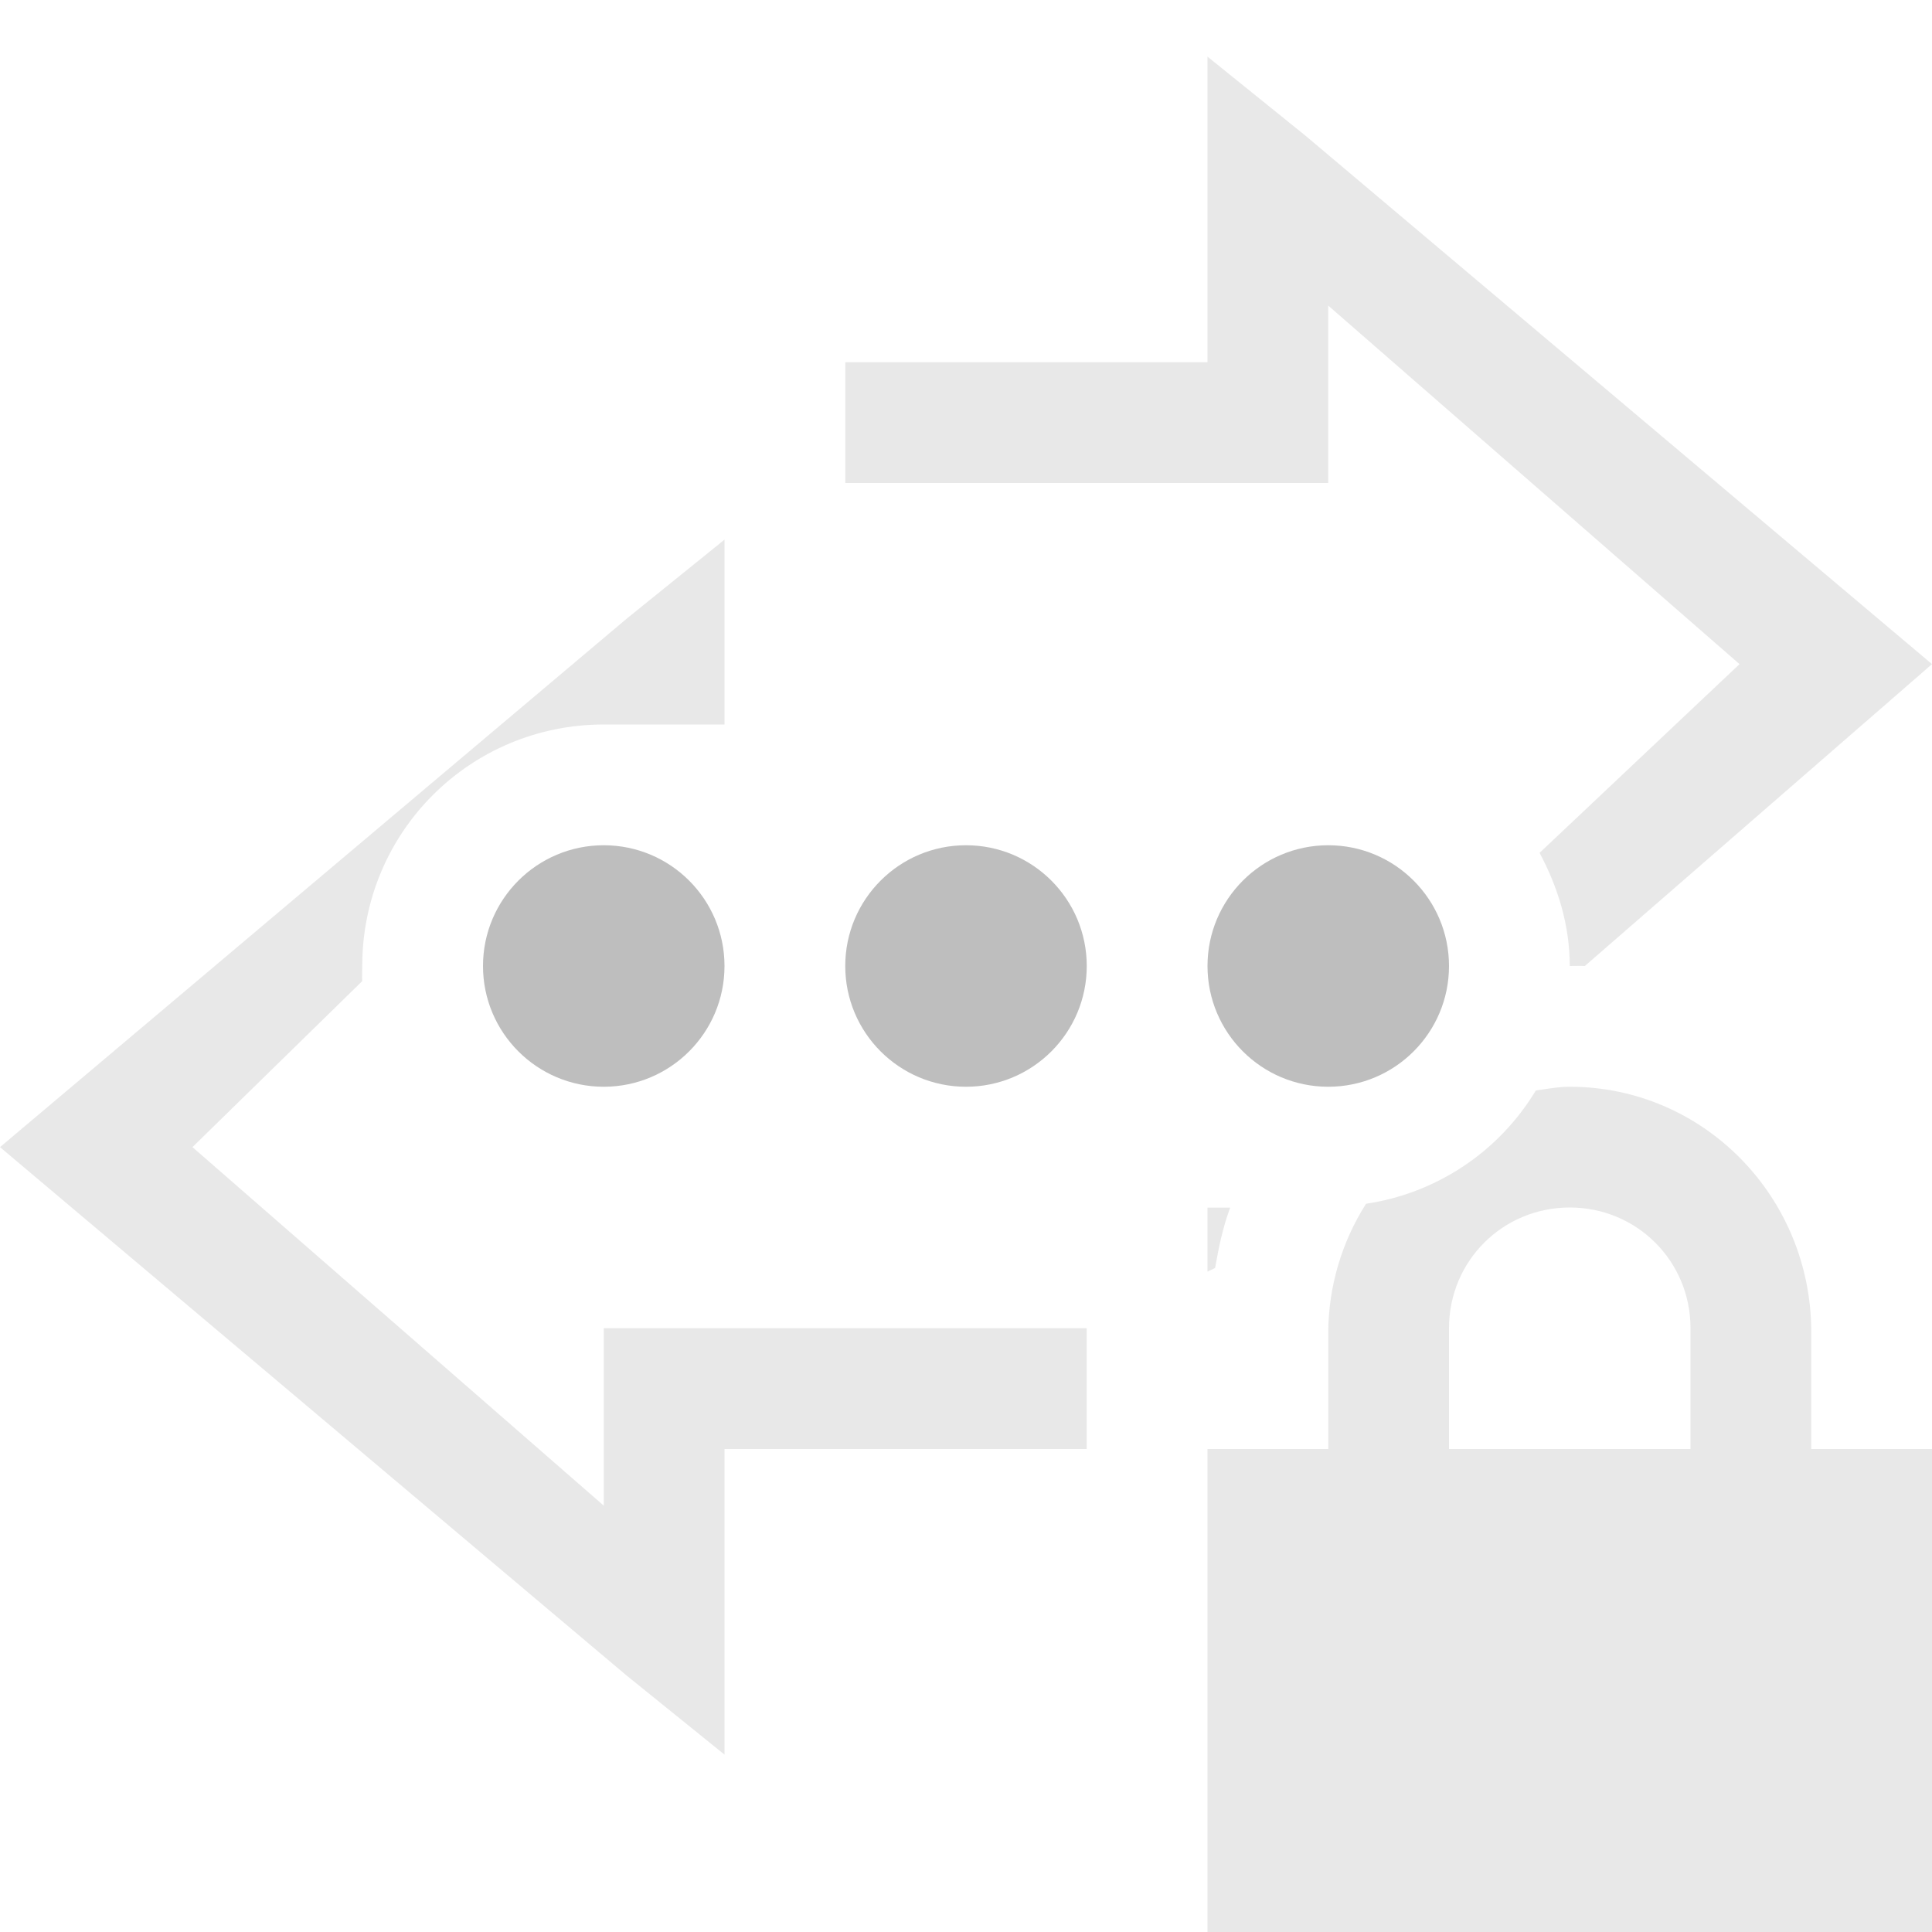
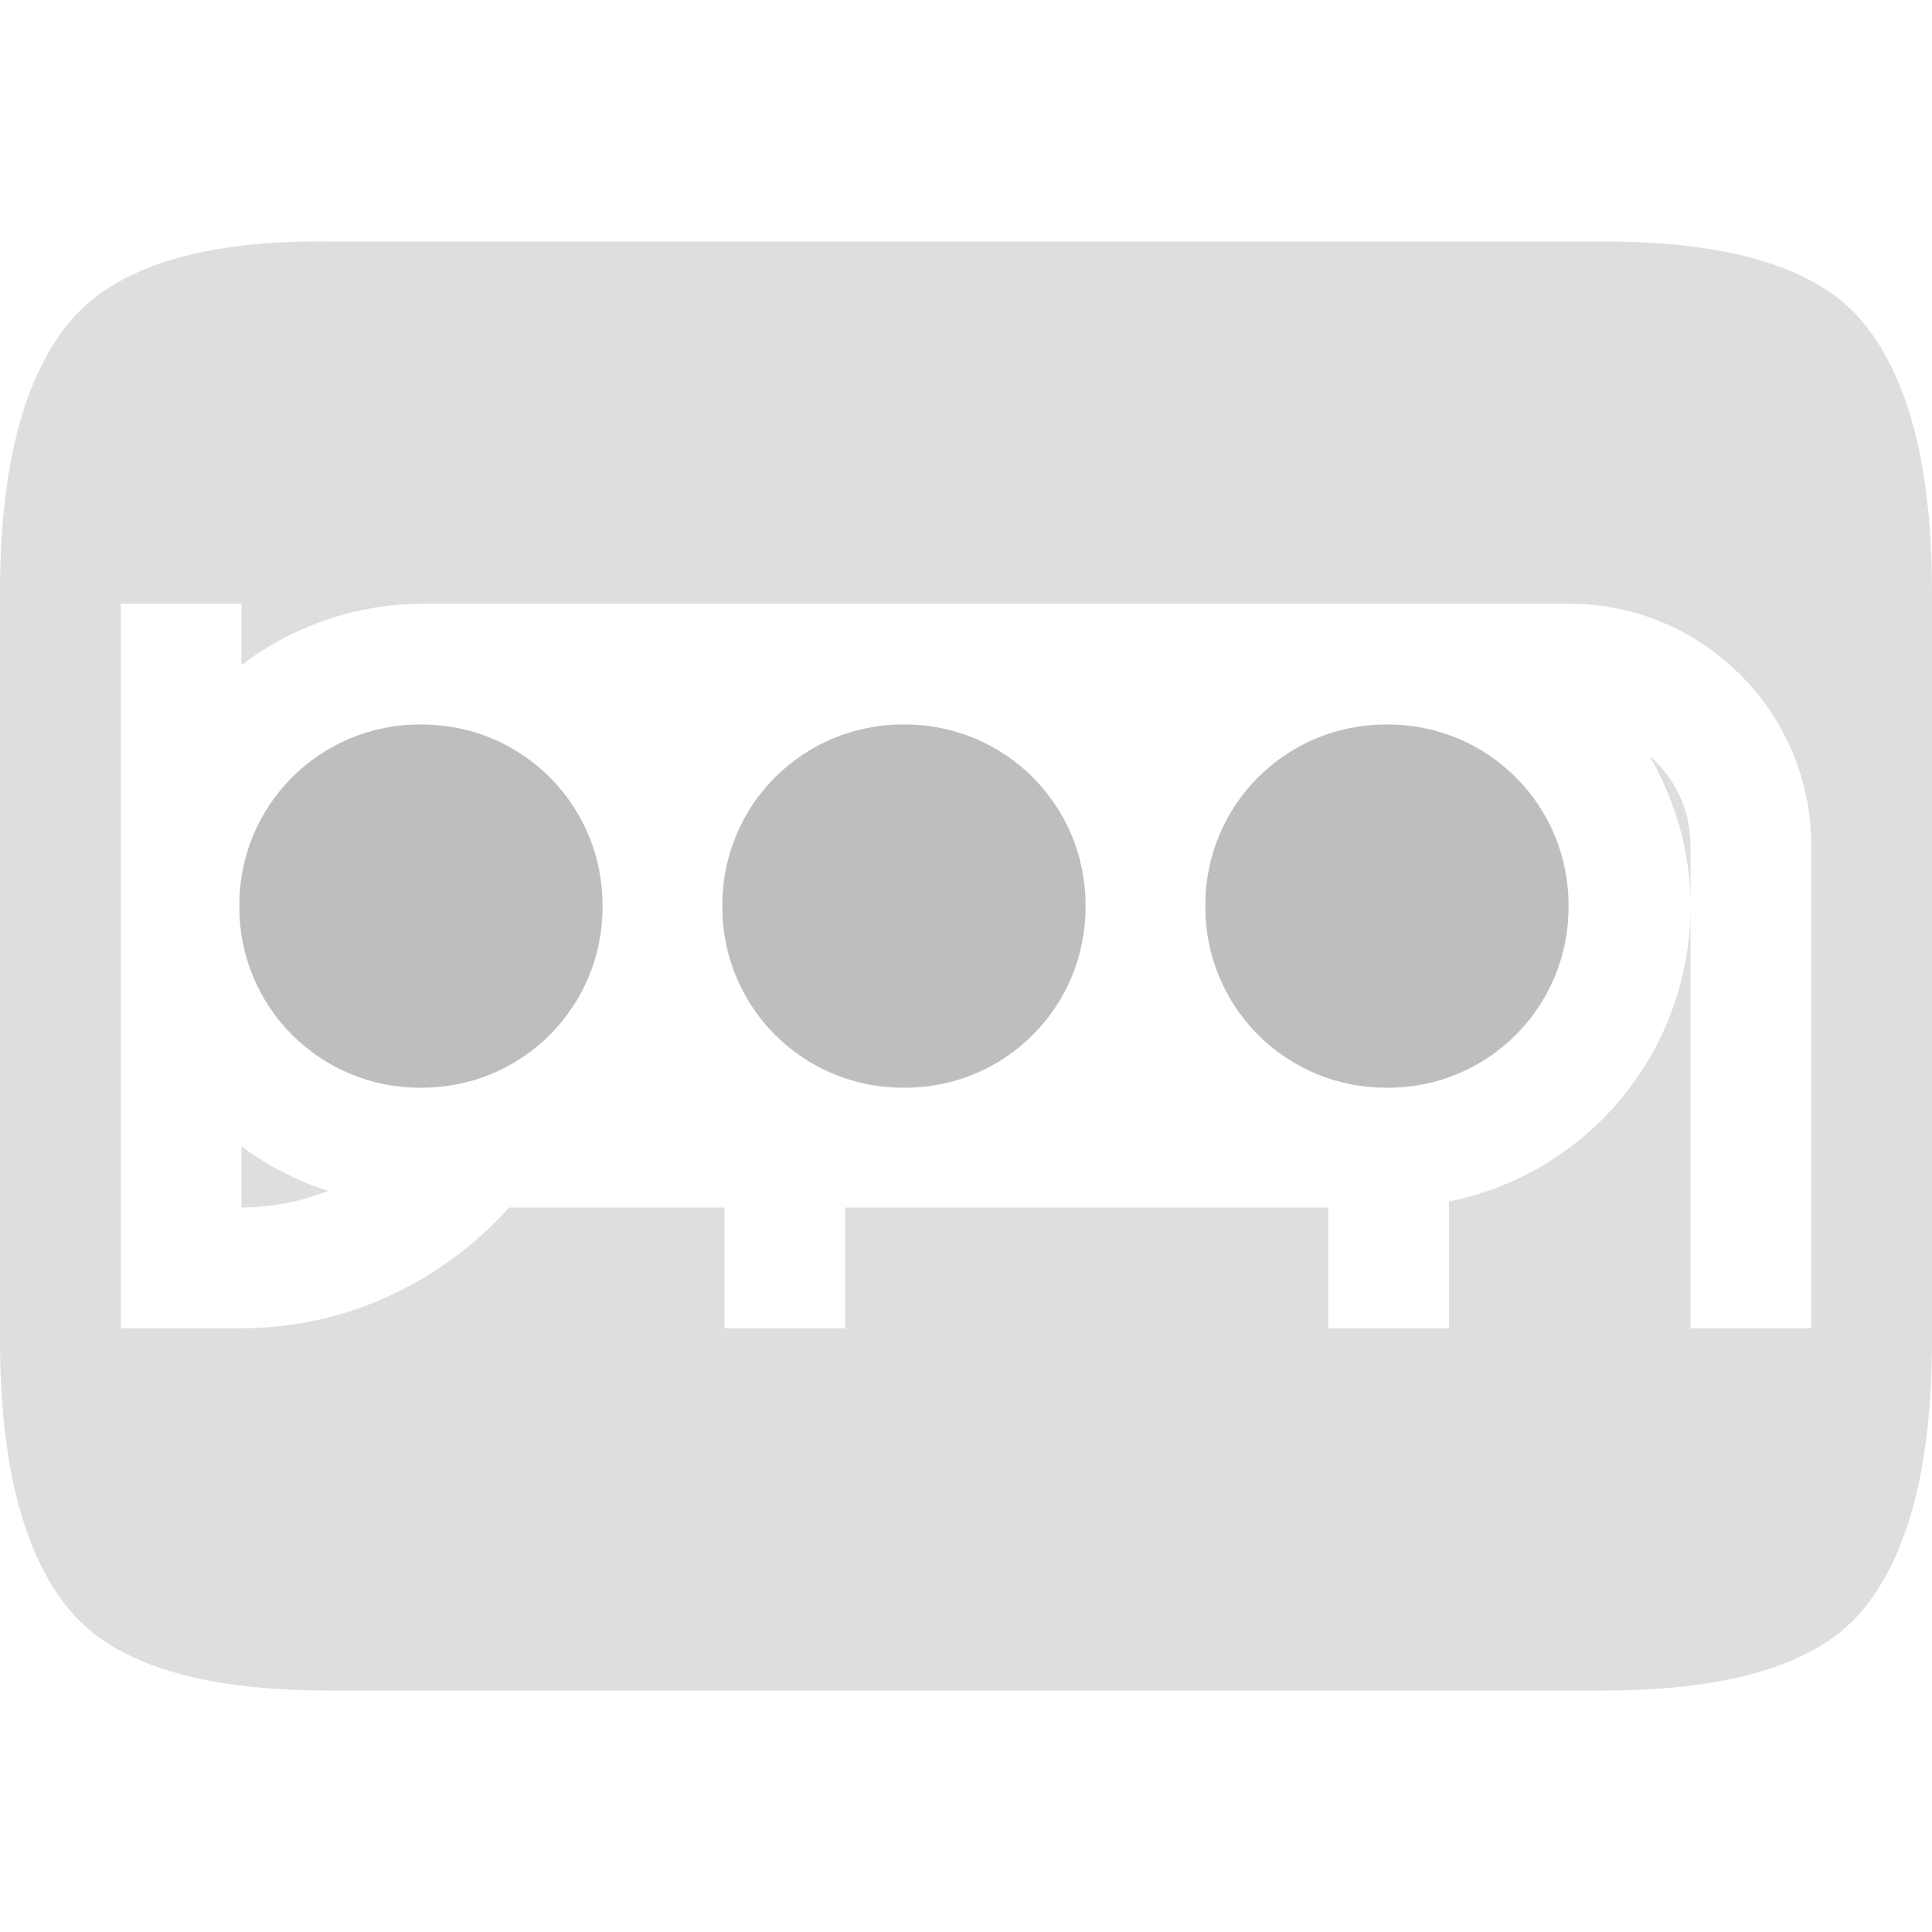
<svg xmlns="http://www.w3.org/2000/svg" height="16" width="16">
  <g fill="#bebebe">
-     <path d="M10 .469V3H7v1h4V2.531L14.406 5.5 12.75 7.063c.15.28.25.596.25.937.043 0 .083-.002.125 0L16 5.5l-5.187-4.375zm-4 4l-.812.656L0 9.5l5.188 4.375.812.656V12h3v-1H5V12.469L1.594 9.5 3 8.125C2.997 8.083 3 8.042 3 8c0-1.108.892-2 2-2h1v-.5zM13 9c-.096 0-.189.018-.281.031a1.983 1.983 0 0 1-1.406.938A2.005 2.005 0 0 0 11 11.03V12h-1v4h6v-4h-1v-.969C15 9.911 14.108 9 13 9zm-3 1v.531l.063-.03c.031-.176.064-.337.125-.5H10zm3 0c.554 0 1 .442 1 1v1h-2v-1c0-.558.446-1 1-1z" opacity=".35" />
-     <path d="M5 7a1 1 0 1 0 0 2 1 1 0 0 0 0-2zm3 0a1 1 0 1 0 0 2 1 1 0 0 0 0-2zm3 0a1 1 0 1 0 0 2 1 1 0 0 0 0-2z" />
+     <path d="M11.494 6c.829 0 1.496.667 1.496 1.496v.016c0 .829-.667 1.496-1.496 1.496h-.016a1.493 1.493 0 0 1-1.496-1.496v-.016c0-.829.667-1.496 1.496-1.496zm-4 0c.829 0 1.496.667 1.496 1.496v.016c0 .829-.667 1.496-1.496 1.496h-.016a1.493 1.493 0 0 1-1.496-1.496v-.016C5.982 6.667 6.649 6 7.478 6zm-4 0c.829 0 1.496.667 1.496 1.496v.016c0 .829-.667 1.496-1.496 1.496h-.016a1.493 1.493 0 0 1-1.496-1.496v-.016C1.982 6.667 2.649 6 3.478 6z" style="isolation:auto;mix-blend-mode:normal;marker:none" color="#000" display="block" overflow="visible" />
+     <path d="M2.713 2C1.655 1.987.945 2.224.58 2.662.197 3.118 0 3.866 0 4.906v6.188c0 1.04.197 1.788.58 2.244.365.438 1.075.662 2.133.662h10.574c1.058 0 1.77-.224 2.135-.662.383-.456.578-1.204.578-2.244V4.906c0-1.04-.195-1.788-.578-2.244C15.057 2.224 14.345 2 13.287 2zM1 5h1v.508A2.483 2.483 0 0 1 3.5 5H13c1.099 0 2 .901 2 2v4h-1V7.5a2.492 2.492 0 0 1-2 2.45V11h-1v-1H7v1H6v-1H4.217c-.55.609-1.337 1-2.217 1H1V7.5zm13 2.5V7c0-.3-.134-.56-.34-.742.21.367.34.787.34 1.242zM2 9.492V10c.254 0 .494-.052.717-.137A2.474 2.474 0 0 1 2 9.493z" style="line-height:125%;-inkscape-font-specification:Ubuntu;text-align:center" font-weight="400" font-size="15" font-family="Ubuntu" letter-spacing="0" word-spacing="0" text-anchor="middle" opacity=".5" />
  </g>
</svg>
